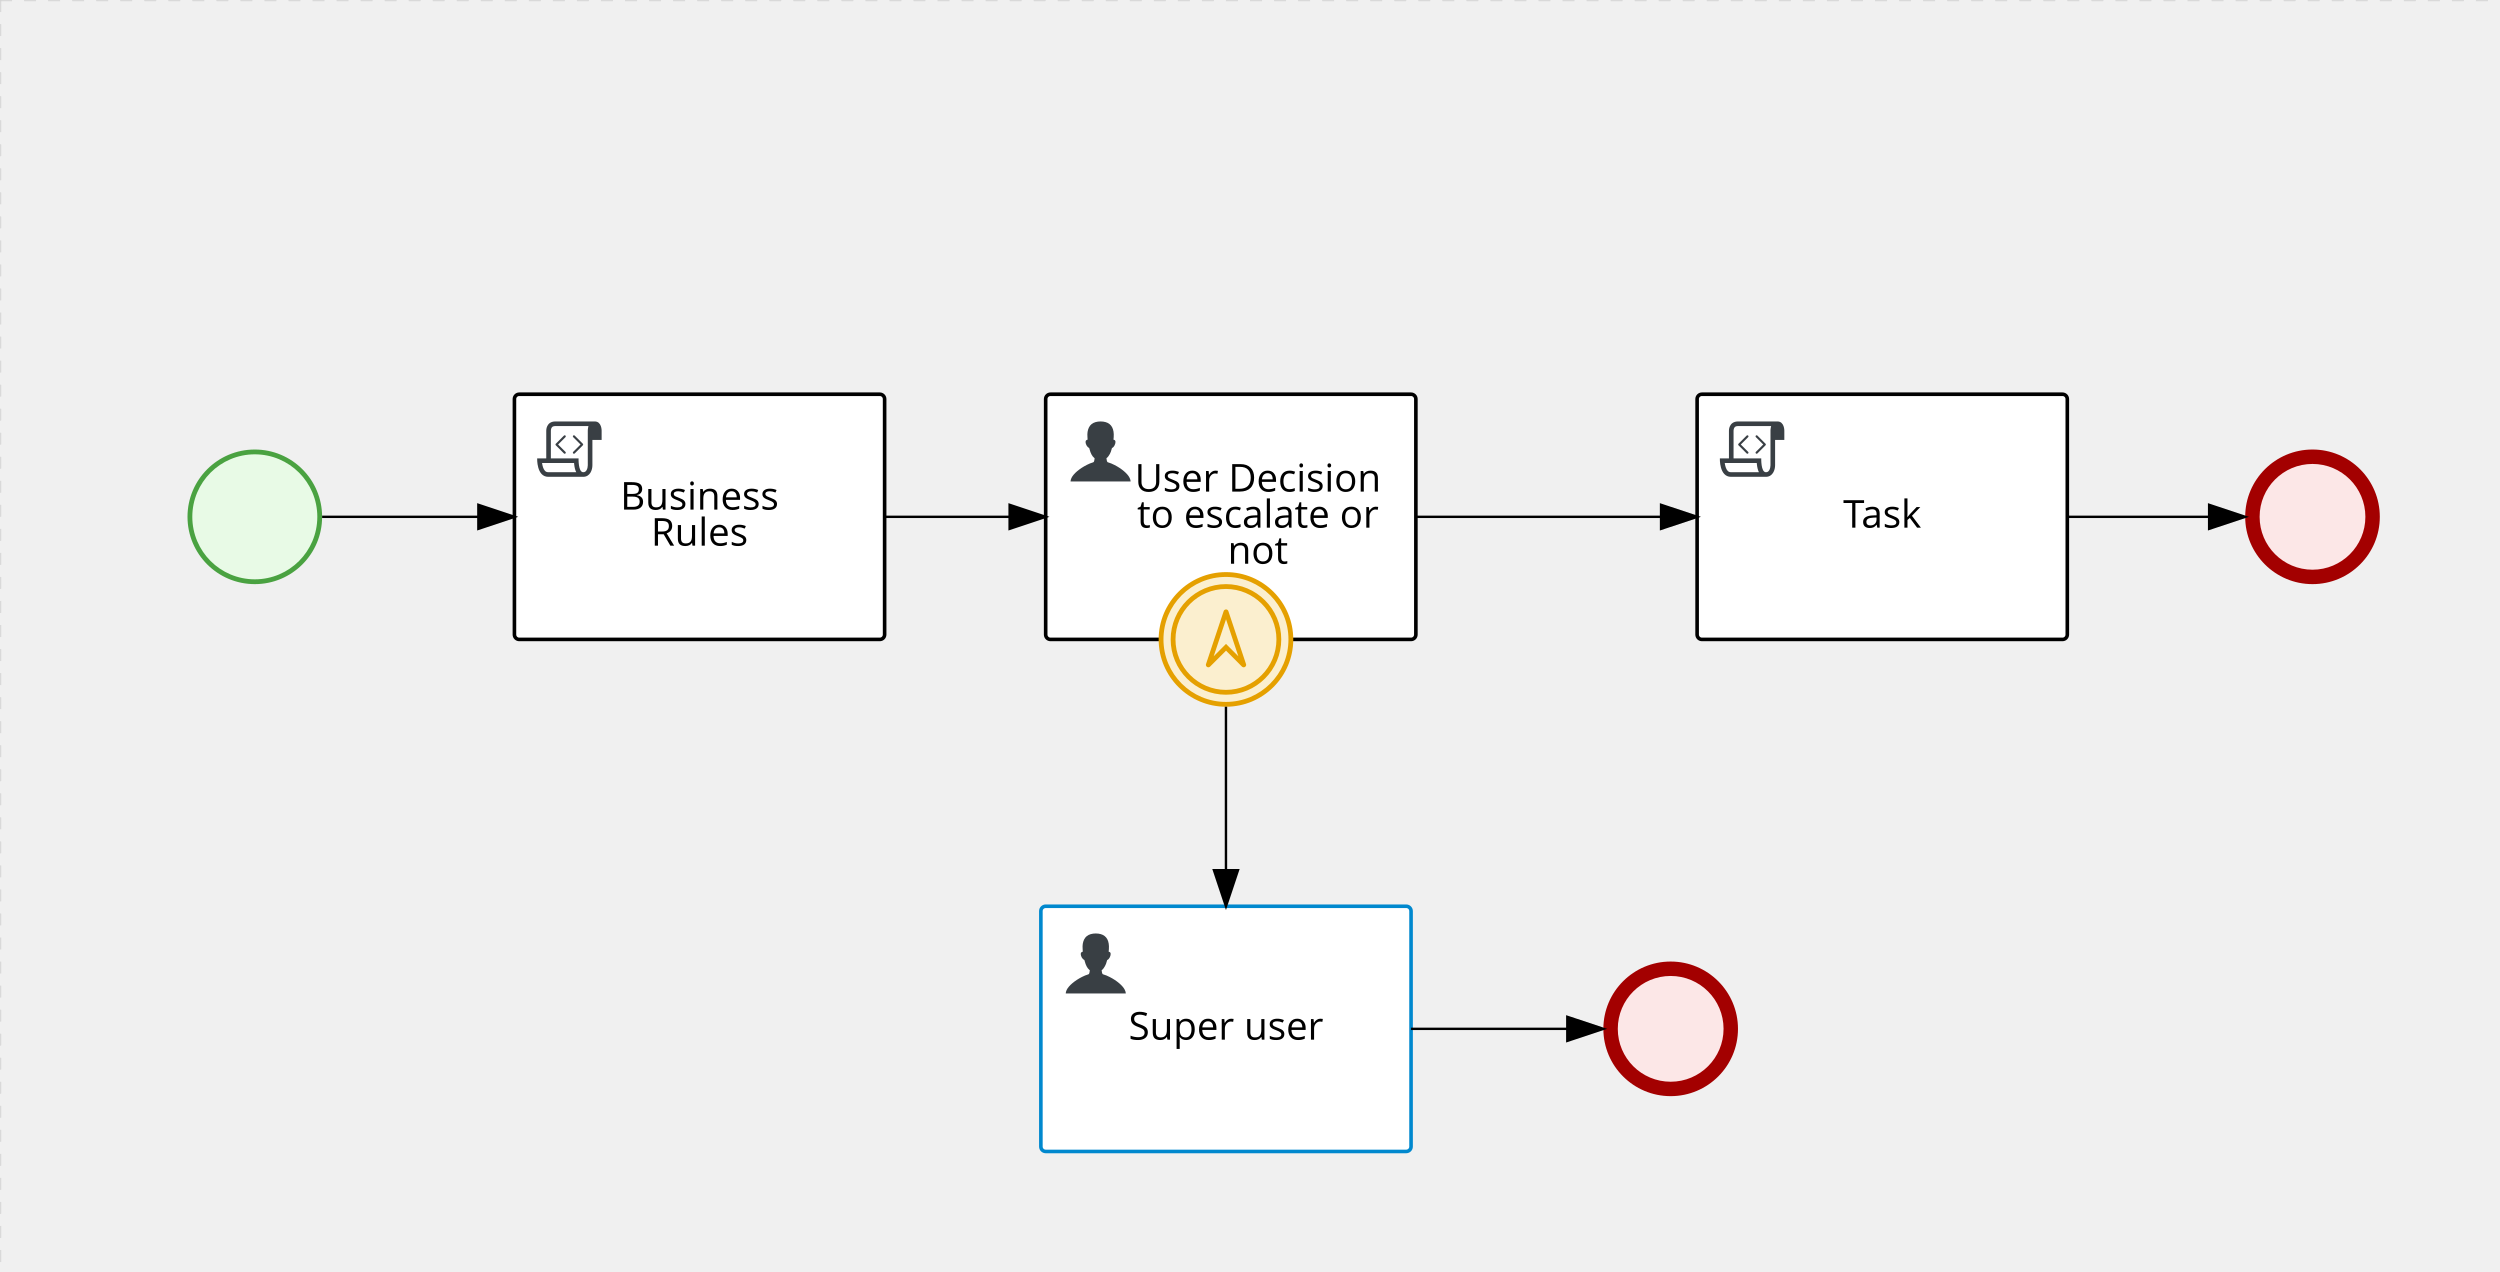
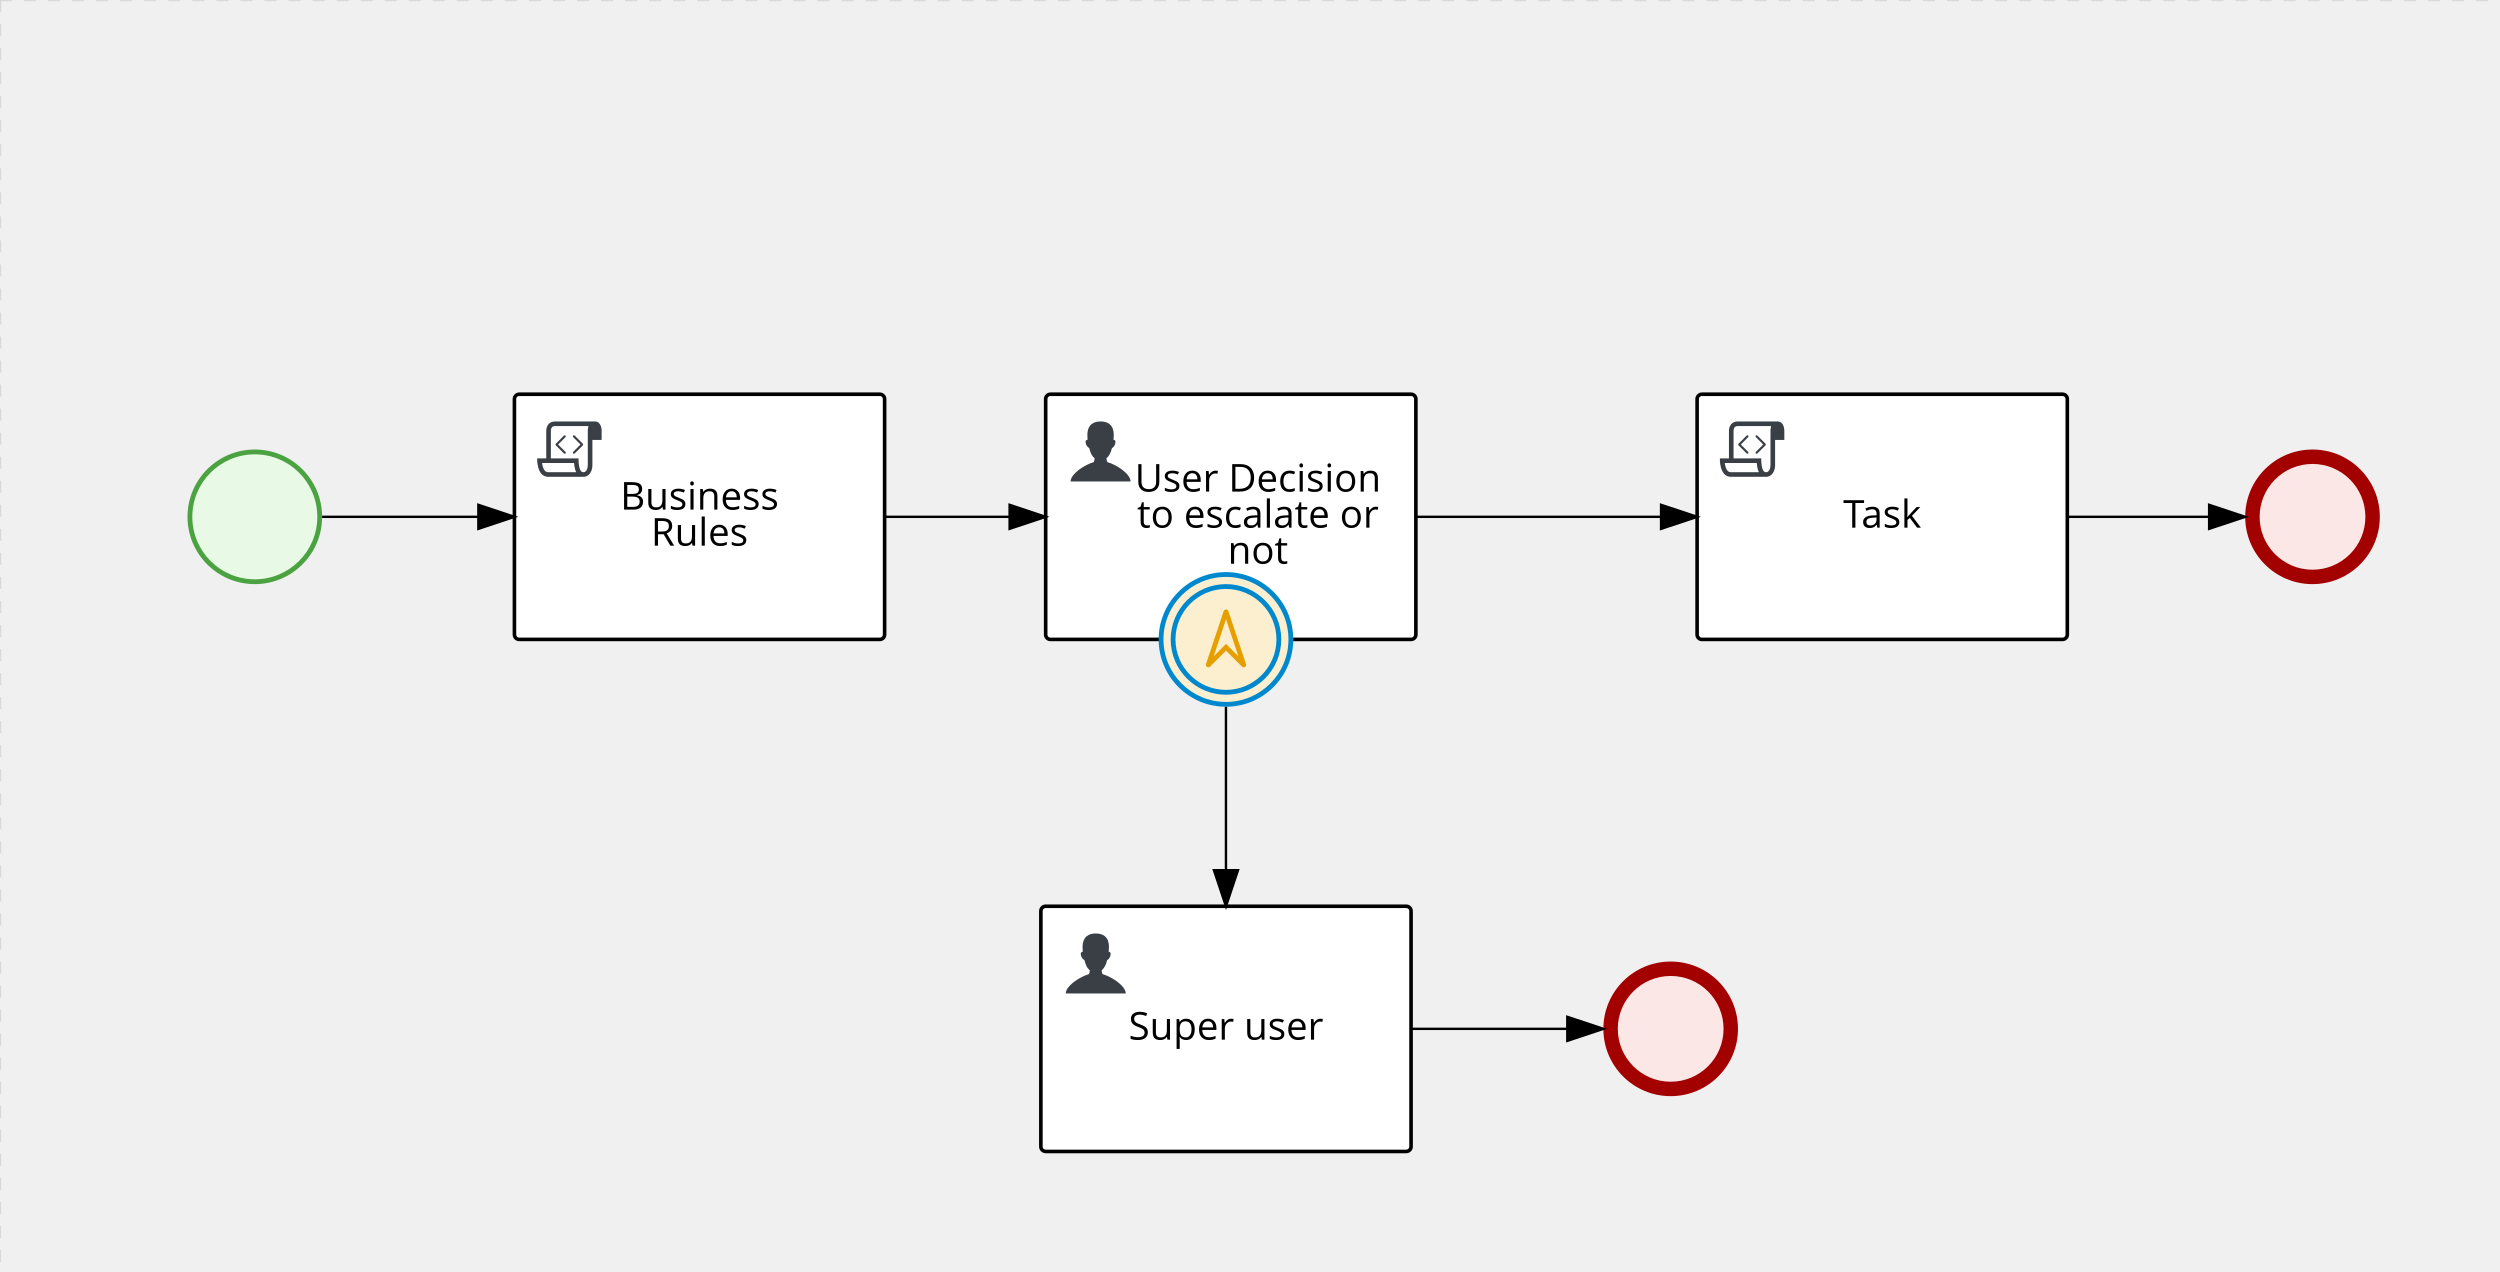
<svg xmlns="http://www.w3.org/2000/svg" version="1.1" width="1040" height="529" viewBox="0 0 1040 529">
  <defs />
  <g transform="matrix(1,0,0,1,0,0)">
    <g>
      <g>
        <g>
          <path fill="none" stroke="#d3d3d3" paint-order="fill stroke markers" d=" M 0 0 L 1200 0" stroke-miterlimit="10" stroke-opacity="0.8" stroke-dasharray="5" />
        </g>
        <g>
          <path fill="none" stroke="#d3d3d3" paint-order="fill stroke markers" d=" M 0 0 L 0 800" stroke-miterlimit="10" stroke-opacity="0.8" stroke-dasharray="5" />
        </g>
      </g>
      <g id="_FB563BD8-6813-4E19-B1AB-41B1A0C3EF66" bpmn2nodeid="_FB563BD8-6813-4E19-B1AB-41B1A0C3EF66" transform="matrix(1,0,0,1,433,377)">
        <g>
          <path fill="none" stroke="none" />
        </g>
        <g transform="matrix(1,0,0,1,0,0)">
          <path fill="#ffffff" stroke="none" id="_FB563BD8-6813-4E19-B1AB-41B1A0C3EF66?shapeType=BACKGROUND" paint-order="stroke fill markers" d=" M 2 0 L 152 0 L 152 0 A 2 2 0 0 1 154 2 L 154 100 L 154 100 A 2 2 0 0 1 152 102 L 2 102 L 2 102 A 2 2 0 0 1 0 100 L 0 2 L 0 2 A 2 2 0 0 1 2 0 Z" />
        </g>
        <g transform="matrix(1,0,0,1,0,0)">
-           <path fill="none" stroke="rgb(0,136,206)" id="_FB563BD8-6813-4E19-B1AB-41B1A0C3EF66?shapeType=BORDER&amp;renderType=STROKE" paint-order="fill stroke markers" d=" M 2 0 L 152 0 L 152 0 A 2 2 0 0 1 154 2 L 154 100 L 154 100 A 2 2 0 0 1 152 102 L 2 102 L 2 102 A 2 2 0 0 1 0 100 L 0 2 L 0 2 A 2 2 0 0 1 2 0 Z" stroke-miterlimit="10" stroke-width="1.5" stroke-dasharray="" />
+           <path fill="none" stroke="rgb(0,0,0)" id="_FB563BD8-6813-4E19-B1AB-41B1A0C3EF66?shapeType=BORDER&amp;renderType=STROKE" paint-order="fill stroke markers" d=" M 2 0 L 152 0 L 152 0 A 2 2 0 0 1 154 2 L 154 100 L 154 100 A 2 2 0 0 1 152 102 L 2 102 L 2 102 A 2 2 0 0 1 0 100 L 0 2 L 0 2 A 2 2 0 0 1 2 0 Z" stroke-miterlimit="10" stroke-width="1.5" stroke-dasharray="" />
        </g>
        <g>
          <g transform="matrix(0.06,0,0,0.06,9.4,9.4)">
            <g transform="matrix(1,0,0,1,0,0)">
              <path fill="#393f44" stroke="none" id="_FB563BD8-6813-4E19-B1AB-41B1A0C3EF66undefined" paint-order="stroke fill markers" d=" M 0 0 M 16 445.21 C 16 440.869 18.784 431.129 22.001 424.217 C 35.768 394.64 77.283 359.28 129 333.084 C 144.516 325.224 157.347 319.964 167.807 317.174 C 171.932 316.074 175.729 314.414 176.525 313.363 C 178.894 310.234 180.914 302.908 181.727 294.5 L 182.5 286.5 L 178.507 283.455 C 166.303 274.146 154.284 251.678 148.04 226.5 C 145.611 216.707 145.056 215.462 142.984 215.158 C 141.703 214.97 138.083 212.243 134.939 209.099 C 123.233 197.393 116.891 177.376 121.44 166.49 C 123.002 162.751 128.155 159.01 131.75 159.004 C 134.448 159 134.471 158.603 132.914 138.788 C 130.927 113.496 134.279 92.265 143.132 74.076 C 152.232 55.38 167.569 42.882 189.049 36.66 C 210.203 30.532 237.797 30.532 258.951 36.66 C 300.042 48.563 318.958 83.806 314.955 141 C 314.32 150.075 313.624 157.788 313.409 158.14 C 313.194 158.493 314.575 159.073 316.479 159.43 C 328.929 161.766 330.986 177.018 321.496 196.621 C 316.903 206.109 309.357 214.508 304.817 215.185 C 303.023 215.453 302.293 217.146 299.943 226.5 C 296.659 239.567 294.474 245.305 287.948 257.995 C 282.491 268.606 273.035 281.109 268.108 284.229 L 264.871 286.278 L 265.518 292.889 C 266.345 301.33 268.639 309.871 270.877 312.837 C 272.067 314.415 275.002 315.79 280.063 317.139 C 291.069 320.075 303.617 325.274 321 334.102 C 369.815 358.891 410.848 393.758 425.032 422.5 C 429.07 430.682 432 440.232 432 445.21 L 432 448 L 224 448 L 16 448 L 16 445.21 Z" />
            </g>
          </g>
        </g>
        <g transform="matrix(1,0,0,1,4.04,13.68)">
          <g transform="matrix(0.04,0,0,0.04,63.36,69.12)">
            <g transform="matrix(1,0,0,1,0,0)">
              <path fill="none" stroke="none" />
            </g>
            <g transform="matrix(1,0,0,1,0,0)">
              <path fill="none" stroke="none" />
            </g>
          </g>
        </g>
        <g transform="matrix(1,0,0,1,36.48438,43.5)">
          <text fill="#000000" stroke="none" font-family="Open Sans" font-size="12pt" font-style="normal" font-weight="normal" text-decoration="normal" x="40.516" y="12" text-anchor="middle" dominant-baseline="alphabetic">Super user</text>
        </g>
      </g>
      <g id="_ADD9FA65-AF9B-479C-A407-900D83CD0319" bpmn2nodeid="_ADD9FA65-AF9B-479C-A407-900D83CD0319" transform="matrix(1,0,0,1,934,187)">
        <g>
          <path fill="none" stroke="none" />
        </g>
        <g transform="matrix(0.125,0,0,0.125,0,0)">
          <g transform="matrix(1,0,0,1,0,0)">
            <path fill="#fce7e7" stroke="none" id="_ADD9FA65-AF9B-479C-A407-900D83CD0319?shapeType=BACKGROUND" paint-order="stroke fill markers" d=" M 0 0 M 444 224 C 444 263.9 434.2 300.8 414.4 334.5 C 394.7 368.2 368 394.9 334.4 414.5 C 300.8 434.1 263.9 444 224 444 C 184.1 444 147.2 434.2 113.5 414.4 C 79.8 394.7 53.1 368 33.5 334.4 C 13.9 300.8 4 263.9 4 224 C 4 184.1 13.8 147.2 33.6 113.5 C 53.4 79.8 80.1 53.1 113.6 33.5 C 147.1 13.9 184.1 4 224 4 C 263.9 4 300.8 13.8 334.5 33.6 C 368.2 53.4 394.9 80.1 414.5 113.6 C 434.1 147.1 444 184.1 444 224 Z" />
          </g>
          <g>
            <g transform="matrix(1,0,0,1,0,0)">
              <g transform="matrix(1,0,0,1,0,0)">
                <path fill="#a30000" stroke="none" id="_ADD9FA65-AF9B-479C-A407-900D83CD0319?shapeType=BORDER&amp;renderType=FILL" paint-order="stroke fill markers" d=" M 0 0 M 224 0 C 100.3 0 0 100.3 0 224 C 0 347.7 100.3 448 224 448 C 347.7 448 448 347.7 448 224 C 448 100.3 347.7 0 224 0 Z M 0 0 M 224 400 C 126.8 400 48 321.2 48 224 C 48 126.8 126.8 48 224 48 C 321.2 48 400 126.8 400 224 C 400 321.2 321.2 400 224 400 Z" />
              </g>
            </g>
          </g>
        </g>
        <g transform="matrix(1,0,0,1,28,61)" />
      </g>
      <g id="_3EF820FC-11D1-4040-BA6E-2795B35C03F4" bpmn2nodeid="_3EF820FC-11D1-4040-BA6E-2795B35C03F4" transform="matrix(1,0,0,1,78,187)">
        <g>
          <path fill="none" stroke="none" />
        </g>
        <g transform="matrix(0.125,0,0,0.125,0,0)">
          <g transform="matrix(1,0,0,1,0,0)">
            <path fill="#e8fae6" stroke="none" id="_3EF820FC-11D1-4040-BA6E-2795B35C03F4?shapeType=BACKGROUND" paint-order="stroke fill markers" d=" M 0 0 M 444 224 C 444 263.9 434.2 300.8 414.4 334.5 C 394.7 368.2 368 394.9 334.4 414.5 C 300.8 434.1 263.9 444 224 444 C 184.1 444 147.2 434.2 113.5 414.4 C 79.8 394.7 53.1 368 33.5 334.4 C 13.9 300.8 4 263.9 4 224 C 4 184.1 13.8 147.2 33.6 113.5 C 53.4 79.8 80.1 53.1 113.6 33.5 C 147.1 13.9 184.1 4 224 4 C 263.9 4 300.8 13.8 334.5 33.6 C 368.2 53.4 394.9 80.1 414.5 113.6 C 434.1 147.1 444 184.1 444 224 Z" />
          </g>
          <g>
            <g transform="matrix(1,0,0,1,0,0)">
              <g transform="matrix(1,0,0,1,0,0)">
                <path fill="rgb(74,162,65)" stroke="none" id="_3EF820FC-11D1-4040-BA6E-2795B35C03F4?shapeType=BORDER&amp;renderType=FILL" paint-order="stroke fill markers" d=" M 0 0 M 224 0 C 100.3 0 0 100.3 0 224 C 0 347.7 100.3 448 224 448 C 347.7 448 448 347.7 448 224 C 448 100.3 347.7 0 224 0 Z M 0 0 M 224 432 C 109.1 432 16 338.9 16 224 C 16 109.1 109.1 16 224 16 C 338.9 16 432 109.1 432 224 C 432 338.9 338.9 432 224 432 Z" />
              </g>
            </g>
          </g>
        </g>
        <g transform="matrix(1,0,0,1,28,61)" />
      </g>
      <g id="_03D9A3BA-776A-4CD1-9A21-D60836ABBCD3" bpmn2nodeid="_03D9A3BA-776A-4CD1-9A21-D60836ABBCD3" transform="matrix(1,0,0,1,706,164)">
        <g>
          <path fill="none" stroke="none" />
        </g>
        <g transform="matrix(1,0,0,1,0,0)">
          <path fill="#ffffff" stroke="none" id="_03D9A3BA-776A-4CD1-9A21-D60836ABBCD3?shapeType=BACKGROUND" paint-order="stroke fill markers" d=" M 2 0 L 152 0 L 152 0 A 2 2 0 0 1 154 2 L 154 100 L 154 100 A 2 2 0 0 1 152 102 L 2 102 L 2 102 A 2 2 0 0 1 0 100 L 0 2 L 0 2 A 2 2 0 0 1 2 0 Z" />
        </g>
        <g transform="matrix(1,0,0,1,0,0)">
          <path fill="none" stroke="rgb(0,0,0)" id="_03D9A3BA-776A-4CD1-9A21-D60836ABBCD3?shapeType=BORDER&amp;renderType=STROKE" paint-order="fill stroke markers" d=" M 2 0 L 152 0 L 152 0 A 2 2 0 0 1 154 2 L 154 100 L 154 100 A 2 2 0 0 1 152 102 L 2 102 L 2 102 A 2 2 0 0 1 0 100 L 0 2 L 0 2 A 2 2 0 0 1 2 0 Z" stroke-miterlimit="10" stroke-width="1.5" stroke-dasharray="" />
        </g>
        <g>
          <g transform="matrix(0.06,0,0,0.06,9.4,9.4)">
            <g transform="matrix(1,0,0,1,0,0)">
              <path fill="#393f44" stroke="none" id="_03D9A3BA-776A-4CD1-9A21-D60836ABBCD3undefined" paint-order="stroke fill markers" d=" M 0 0 M 197.3 130.2 C 194.4 127.3 189.6 127.3 186.7 130.2 L 130.2 186.7 C 127.3 189.6 127.3 194.4 130.2 197.3 L 186.7 253.8 C 188.1 255.3 190.1 256 192 256 C 193.9 256 195.9 255.3 197.3 253.7 C 200.2 250.8 200.2 246 197.3 243.1 L 146.2 192 L 197.3 140.8 C 200.2 137.9 200.2 133.1 197.3 130.2 Z" />
            </g>
            <g transform="matrix(1,0,0,1,0,0)">
              <path fill="#393f44" stroke="none" id="_03D9A3BA-776A-4CD1-9A21-D60836ABBCD3undefined" paint-order="stroke fill markers" d=" M 0 0 M 261.3 130.2 C 258.4 127.3 253.6 127.3 250.7 130.2 C 247.8 133.1 247.8 137.9 250.7 140.8 L 301.8 191.9 L 250.7 243 C 247.8 245.9 247.8 250.7 250.7 253.6 C 252.1 255.3 254.1 256 256 256 C 257.9 256 259.9 255.3 261.3 253.8 L 317.8 197.3 C 320.7 194.4 320.7 189.6 317.8 186.7 L 261.3 130.2 Z" />
            </g>
            <g transform="matrix(1,0,0,1,0,0)">
              <path fill="#393f44" stroke="none" id="_03D9A3BA-776A-4CD1-9A21-D60836ABBCD3undefined" paint-order="stroke fill markers" d=" M 0 0 M 400 32 C 400 32 152.8 32 128 32 C 62 32 64 96 64 96 L 64 288 L 1 288 C 1 288 -4 416 78 416 L 320 416 C 368 416 384 368 384 336 C 384 314.2 384 224.4 384 160 L 448 160 L 448 96 C 448 96 449 32 400 32 Z M 0 0 M 78 383.9 C 68.5 383.9 61.6 381.1 55.5 374.9 C 43.4 362.4 37.5 339.6 34.9 320 L 256.9 320 C 257.1 322.7 257.3 325.4 257.6 328.2 C 260 351.6 264.7 370.1 271.9 383.9 L 78 383.9 L 78 383.9 Z M 0 0 M 352 336 C 352 345.9 349.6 360.3 342.9 371 C 337.2 380.1 330.4 384 320 384 C 285 384 288 288 288 288 L 96 288 L 96 96 L 96 95.9 L 96 95.1 C 96 90.6 97.6 78.3 104.7 71.2 C 106.5 69.4 111.9 64 128 64 L 356.5 64 C 354.4 72.8 352.8 81.8 352.2 89.9 C 352.2 90.5 352.1 91.1 352.1 91.7 C 352.1 92 352.1 92.3 352.1 92.6 C 352 94.8 352 96 352 96 L 352 160 L 352 336 Z" />
            </g>
          </g>
        </g>
        <g transform="matrix(1,0,0,1,60.75,43.5)">
          <text fill="#000000" stroke="none" font-family="Open Sans" font-size="12pt" font-style="normal" font-weight="normal" text-decoration="normal" x="16.25" y="12" text-anchor="middle" dominant-baseline="alphabetic">Task</text>
        </g>
      </g>
      <g id="_6B566979-4045-4A9F-84BA-97180649D18F" bpmn2nodeid="_6B566979-4045-4A9F-84BA-97180649D18F" transform="matrix(1,0,0,1,435,164)">
        <g>
          <path fill="none" stroke="none" />
        </g>
        <g transform="matrix(1,0,0,1,0,0)">
          <path fill="#ffffff" stroke="none" id="_6B566979-4045-4A9F-84BA-97180649D18F?shapeType=BACKGROUND" paint-order="stroke fill markers" d=" M 2 0 L 152 0 L 152 0 A 2 2 0 0 1 154 2 L 154 100 L 154 100 A 2 2 0 0 1 152 102 L 2 102 L 2 102 A 2 2 0 0 1 0 100 L 0 2 L 0 2 A 2 2 0 0 1 2 0 Z" />
        </g>
        <g transform="matrix(1,0,0,1,0,0)">
          <path fill="none" stroke="rgb(0,0,0)" id="_6B566979-4045-4A9F-84BA-97180649D18F?shapeType=BORDER&amp;renderType=STROKE" paint-order="fill stroke markers" d=" M 2 0 L 152 0 L 152 0 A 2 2 0 0 1 154 2 L 154 100 L 154 100 A 2 2 0 0 1 152 102 L 2 102 L 2 102 A 2 2 0 0 1 0 100 L 0 2 L 0 2 A 2 2 0 0 1 2 0 Z" stroke-miterlimit="10" stroke-width="1.5" stroke-dasharray="" />
        </g>
        <g>
          <g transform="matrix(0.06,0,0,0.06,9.4,9.4)">
            <g transform="matrix(1,0,0,1,0,0)">
              <path fill="#393f44" stroke="none" id="_6B566979-4045-4A9F-84BA-97180649D18Fundefined" paint-order="stroke fill markers" d=" M 0 0 M 16 445.21 C 16 440.869 18.784 431.129 22.001 424.217 C 35.768 394.64 77.283 359.28 129 333.084 C 144.516 325.224 157.347 319.964 167.807 317.174 C 171.932 316.074 175.729 314.414 176.525 313.363 C 178.894 310.234 180.914 302.908 181.727 294.5 L 182.5 286.5 L 178.507 283.455 C 166.303 274.146 154.284 251.678 148.04 226.5 C 145.611 216.707 145.056 215.462 142.984 215.158 C 141.703 214.97 138.083 212.243 134.939 209.099 C 123.233 197.393 116.891 177.376 121.44 166.49 C 123.002 162.751 128.155 159.01 131.75 159.004 C 134.448 159 134.471 158.603 132.914 138.788 C 130.927 113.496 134.279 92.265 143.132 74.076 C 152.232 55.38 167.569 42.882 189.049 36.66 C 210.203 30.532 237.797 30.532 258.951 36.66 C 300.042 48.563 318.958 83.806 314.955 141 C 314.32 150.075 313.624 157.788 313.409 158.14 C 313.194 158.493 314.575 159.073 316.479 159.43 C 328.929 161.766 330.986 177.018 321.496 196.621 C 316.903 206.109 309.357 214.508 304.817 215.185 C 303.023 215.453 302.293 217.146 299.943 226.5 C 296.659 239.567 294.474 245.305 287.948 257.995 C 282.491 268.606 273.035 281.109 268.108 284.229 L 264.871 286.278 L 265.518 292.889 C 266.345 301.33 268.639 309.871 270.877 312.837 C 272.067 314.415 275.002 315.79 280.063 317.139 C 291.069 320.075 303.617 325.274 321 334.102 C 369.815 358.891 410.848 393.758 425.032 422.5 C 429.07 430.682 432 440.232 432 445.21 L 432 448 L 224 448 L 16 448 L 16 445.21 Z" />
            </g>
          </g>
        </g>
        <g transform="matrix(1,0,0,1,4.04,13.68)">
          <g transform="matrix(0.04,0,0,0.04,63.36,69.12)">
            <g transform="matrix(1,0,0,1,0,0)">
              <path fill="none" stroke="none" />
            </g>
            <g transform="matrix(1,0,0,1,0,0)">
              <path fill="none" stroke="none" />
            </g>
          </g>
        </g>
        <g transform="matrix(1,0,0,1,35,28.5)">
          <text fill="#000000" stroke="none" font-family="Open Sans" font-size="12pt" font-style="normal" font-weight="normal" text-decoration="normal" x="53.285" y="12" text-anchor="middle" dominant-baseline="alphabetic">User Decision </text>
          <text fill="#000000" stroke="none" font-family="Open Sans" font-size="12pt" font-style="normal" font-weight="normal" text-decoration="normal" x="53.285" y="27" text-anchor="middle" dominant-baseline="alphabetic">to escalate or </text>
          <text fill="#000000" stroke="none" font-family="Open Sans" font-size="12pt" font-style="normal" font-weight="normal" text-decoration="normal" x="53.285" y="42" text-anchor="middle" dominant-baseline="alphabetic">          not          </text>
        </g>
        <g id="_73EEED28-34B0-4AA6-AD84-3AA548215832" bpmn2nodeid="_73EEED28-34B0-4AA6-AD84-3AA548215832" transform="matrix(1,0,0,1,47,74)">
          <g>
            <path fill="none" stroke="none" />
          </g>
          <g transform="matrix(0.125,0,0,0.125,0,0)">
            <g transform="matrix(1,0,0,1,0,0)">
              <path fill="#fbefcf" stroke="none" id="_73EEED28-34B0-4AA6-AD84-3AA548215832?shapeType=BACKGROUND" paint-order="stroke fill markers" d=" M 0 0 M 444 224 C 444 263.9 434.2 300.8 414.4 334.5 C 394.7 368.2 368 394.9 334.4 414.5 C 300.8 434.1 263.9 444 224 444 C 184.1 444 147.2 434.2 113.5 414.4 C 79.8 394.7 53.1 368 33.5 334.4 C 13.9 300.8 4 263.9 4 224 C 4 184.1 13.8 147.2 33.6 113.5 C 53.4 79.8 80.1 53.1 113.6 33.5 C 147.1 13.9 184.1 4 224 4 C 263.9 4 300.8 13.8 334.5 33.6 C 368.2 53.4 394.9 80.1 414.5 113.6 C 434.1 147.1 444 184.1 444 224 Z" />
            </g>
            <g>
              <g transform="matrix(1,0,0,1,0,0)">
                <g transform="matrix(1,0,0,1,0,0)">
-                   <path fill="rgb(229,160,0)" stroke="none" id="_73EEED28-34B0-4AA6-AD84-3AA548215832?shapeType=BORDER&amp;renderType=FILL" paint-order="stroke fill markers" d=" M 0 0 M 224 408 C 122.5 408 40 325.5 40 224 C 40 122.5 122.5 40 224 40 C 325.5 40 408 122.5 408 224 C 408 325.5 325.5 408 224 408 Z M 0 0 M 224 56 C 131.4 56 56 131.4 56 224 C 56 316.6 131.4 392 224 392 C 316.6 392 392 316.6 392 224 C 392 131.4 316.6 56 224 56 Z M 0 0 M 224 16 C 252.1 16 279.3 21.5 305 32.3 C 329.8 42.8 352 57.8 371.1 76.9 C 390.2 96 405.2 118.3 415.7 143 C 426.5 168.6 432 195.9 432 224 C 432 252.1 426.5 279.3 415.7 305 C 405.2 329.8 390.2 352 371.1 371.1 C 352 390.2 329.7 405.2 305 415.7 C 279.4 426.5 252.1 432 224 432 C 195.9 432 168.7 426.5 143 415.7 C 118.2 405.2 96 390.2 76.9 371.1 C 57.8 352 42.8 329.7 32.3 305 C 21.5 279.3 16 252.1 16 224 C 16 195.9 21.5 168.7 32.3 143 C 42.8 118.2 57.8 96 76.9 76.9 C 96 57.8 118.3 42.8 143 32.3 C 168.7 21.5 195.9 16 224 16 M 224 0 C 100.3 0 0 100.3 0 224 C 0 347.7 100.3 448 224 448 C 347.7 448 448 347.7 448 224 C 448 100.3 347.7 0 224 0 L 224 0 Z" />
+                   <path fill="rgb(0,136,206)" stroke="none" id="_73EEED28-34B0-4AA6-AD84-3AA548215832?shapeType=BORDER&amp;renderType=FILL" paint-order="stroke fill markers" d=" M 0 0 M 224 408 C 122.5 408 40 325.5 40 224 C 40 122.5 122.5 40 224 40 C 325.5 40 408 122.5 408 224 C 408 325.5 325.5 408 224 408 Z M 0 0 M 224 56 C 131.4 56 56 131.4 56 224 C 56 316.6 131.4 392 224 392 C 316.6 392 392 316.6 392 224 C 392 131.4 316.6 56 224 56 Z M 0 0 M 224 16 C 252.1 16 279.3 21.5 305 32.3 C 329.8 42.8 352 57.8 371.1 76.9 C 390.2 96 405.2 118.3 415.7 143 C 426.5 168.6 432 195.9 432 224 C 432 252.1 426.5 279.3 415.7 305 C 405.2 329.8 390.2 352 371.1 371.1 C 352 390.2 329.7 405.2 305 415.7 C 279.4 426.5 252.1 432 224 432 C 195.9 432 168.7 426.5 143 415.7 C 118.2 405.2 96 390.2 76.9 371.1 C 57.8 352 42.8 329.7 32.3 305 C 21.5 279.3 16 252.1 16 224 C 16 195.9 21.5 168.7 32.3 143 C 42.8 118.2 57.8 96 76.9 76.9 C 96 57.8 118.3 42.8 143 32.3 C 168.7 21.5 195.9 16 224 16 M 224 0 C 100.3 0 0 100.3 0 224 C 0 347.7 100.3 448 224 448 C 347.7 448 448 347.7 448 224 C 448 100.3 347.7 0 224 0 L 224 0 Z" />
                </g>
              </g>
            </g>
            <g>
              <g transform="matrix(1,0,0,1,0,0)">
                <g transform="matrix(1,0,0,1,0,0)">
                  <path fill="#e5a000" stroke="none" id="_73EEED28-34B0-4AA6-AD84-3AA548215832undefined" paint-order="stroke fill markers" d=" M 0 0 M 224.2 156.9 L 265.2 280 L 235.5 250.3 L 224.2 238.9 L 212.9 250.2 L 183.2 280 L 224.2 156.9 M 224.5 124.2 C 224.4 124.2 224.3 124.2 224.2 124.2 C 224.1 124.2 224 124.2 224 124.2 C 221.8 124.2 219.9 125 218.3 126.6 C 217.3 127.6 216.7 128.7 216.3 129.9 L 157.6 306 C 157 307.9 157 309.7 157.7 311.4 C 158.3 313.2 159.5 314.6 161.2 315.6 C 162.5 316.5 164 316.8 165.4 316.8 C 165.7 316.8 166.1 316.8 166.4 316.7 C 168.3 316.5 169.9 315.7 171.3 314.3 L 224.2 261.4 L 277 314.3 C 278.4 315.6 280 316.4 281.9 316.7 C 282.3 316.8 282.6 316.8 283 316.8 C 284.5 316.8 285.9 316.4 287.2 315.6 C 288 315.1 288.4 314.7 288.7 314.4 C 291.2 311.9 291.8 309.2 290.7 305.9 L 232 129.8 C 231.4 128 230.4 126.6 228.9 125.6 C 227.7 124.8 226.1 124.2 224.5 124.2 L 224.5 124.2 Z" />
                </g>
              </g>
            </g>
          </g>
          <g transform="matrix(1,0,0,1,28,61)" />
        </g>
      </g>
      <g id="_2AE0E4EC-66CE-420D-8873-854597AF6AF9" bpmn2nodeid="_2AE0E4EC-66CE-420D-8873-854597AF6AF9">
        <g>
          <path fill="none" stroke="#000000" paint-order="fill stroke markers" d=" M 510 294 L 510 362" stroke-miterlimit="10" stroke-dasharray="" />
        </g>
        <g transform="matrix(1,0,0,1,510,294)" />
        <g transform="matrix(-1,1.2246467991473532e-16,-1.2246467991473532e-16,-1,515,377)">
          <path fill="#000000" stroke="#000000" paint-order="fill stroke markers" d=" M 10 15 L 0 15 L 5 0 Z" stroke-miterlimit="10" stroke-dasharray="" />
        </g>
        <g transform="matrix(1,0,0,1,520,335.5)" />
      </g>
      <g id="_A18E3954-52F6-4CFB-B4A4-5493B6418415" bpmn2nodeid="_A18E3954-52F6-4CFB-B4A4-5493B6418415">
        <g>
          <path fill="none" stroke="#000000" paint-order="fill stroke markers" d=" M 589 215 L 691 215" stroke-miterlimit="10" stroke-dasharray="" />
        </g>
        <g transform="matrix(1,0,0,1,589,215)" />
        <g transform="matrix(6.123233995736766e-17,1,-1,6.123233995736766e-17,706,210)">
          <path fill="#000000" stroke="#000000" paint-order="fill stroke markers" d=" M 10 15 L 0 15 L 5 0 Z" stroke-miterlimit="10" stroke-dasharray="" />
        </g>
        <g transform="matrix(1,0,0,1,589,205)" />
      </g>
      <g id="_F1617BD0-FD0D-4476-992C-8F021F1A0AE4" bpmn2nodeid="_F1617BD0-FD0D-4476-992C-8F021F1A0AE4">
        <g>
          <path fill="none" stroke="#000000" paint-order="fill stroke markers" d=" M 860 215 L 919 215" stroke-miterlimit="10" stroke-dasharray="" />
        </g>
        <g transform="matrix(1,0,0,1,860,215)" />
        <g transform="matrix(6.123233995736766e-17,1,-1,6.123233995736766e-17,934,210)">
          <path fill="#000000" stroke="#000000" paint-order="fill stroke markers" d=" M 10 15 L 0 15 L 5 0 Z" stroke-miterlimit="10" stroke-dasharray="" />
        </g>
        <g transform="matrix(1,0,0,1,860,205)" />
      </g>
      <g transform="matrix(1,0,0,1,934,187)" />
      <g transform="matrix(1,0,0,1,78,187)" />
      <g transform="matrix(1,0,0,1,706,164)" />
      <g id="_BC20F978-898D-4BF0-A644-AD9AAFBA0CD0" bpmn2nodeid="_BC20F978-898D-4BF0-A644-AD9AAFBA0CD0" transform="matrix(1,0,0,1,667,400)">
        <g>
          <path fill="none" stroke="none" />
        </g>
        <g transform="matrix(0.125,0,0,0.125,0,0)">
          <g transform="matrix(1,0,0,1,0,0)">
            <path fill="#fce7e7" stroke="none" id="_BC20F978-898D-4BF0-A644-AD9AAFBA0CD0?shapeType=BACKGROUND" paint-order="stroke fill markers" d=" M 0 0 M 444 224 C 444 263.9 434.2 300.8 414.4 334.5 C 394.7 368.2 368 394.9 334.4 414.5 C 300.8 434.1 263.9 444 224 444 C 184.1 444 147.2 434.2 113.5 414.4 C 79.8 394.7 53.1 368 33.5 334.4 C 13.9 300.8 4 263.9 4 224 C 4 184.1 13.8 147.2 33.6 113.5 C 53.4 79.8 80.1 53.1 113.6 33.5 C 147.1 13.9 184.1 4 224 4 C 263.9 4 300.8 13.8 334.5 33.6 C 368.2 53.4 394.9 80.1 414.5 113.6 C 434.1 147.1 444 184.1 444 224 Z" />
          </g>
          <g>
            <g transform="matrix(1,0,0,1,0,0)">
              <g transform="matrix(1,0,0,1,0,0)">
                <path fill="rgb(163,0,0)" stroke="none" id="_BC20F978-898D-4BF0-A644-AD9AAFBA0CD0?shapeType=BORDER&amp;renderType=FILL" paint-order="stroke fill markers" d=" M 0 0 M 224 0 C 100.3 0 0 100.3 0 224 C 0 347.7 100.3 448 224 448 C 347.7 448 448 347.7 448 224 C 448 100.3 347.7 0 224 0 Z M 0 0 M 224 400 C 126.8 400 48 321.2 48 224 C 48 126.8 126.8 48 224 48 C 321.2 48 400 126.8 400 224 C 400 321.2 321.2 400 224 400 Z" />
              </g>
            </g>
          </g>
        </g>
        <g transform="matrix(1,0,0,1,28,61)" />
      </g>
      <g id="_7E72777F-66EB-43A7-B17D-169A600FA13A" bpmn2nodeid="_7E72777F-66EB-43A7-B17D-169A600FA13A">
        <g>
          <path fill="none" stroke="#000000" paint-order="fill stroke markers" d=" M 587 428 L 652 428" stroke-miterlimit="10" stroke-dasharray="" />
        </g>
        <g transform="matrix(1,0,0,1,587,428)" />
        <g transform="matrix(6.123233995736766e-17,1,-1,6.123233995736766e-17,667,423)">
          <path fill="#000000" stroke="#000000" paint-order="fill stroke markers" d=" M 10 15 L 0 15 L 5 0 Z" stroke-miterlimit="10" stroke-dasharray="" />
        </g>
        <g transform="matrix(1,0,0,1,587,418)" />
      </g>
      <g transform="matrix(1,0,0,1,667,400)" />
      <g id="_758E36CD-CE63-45F0-8212-D7A3DE78606B" bpmn2nodeid="_758E36CD-CE63-45F0-8212-D7A3DE78606B" transform="matrix(1,0,0,1,214,164)">
        <g>
          <path fill="none" stroke="none" />
        </g>
        <g transform="matrix(1,0,0,1,0,0)">
          <path fill="#ffffff" stroke="none" id="_758E36CD-CE63-45F0-8212-D7A3DE78606B?shapeType=BACKGROUND" paint-order="stroke fill markers" d=" M 2 0 L 152 0 L 152 0 A 2 2 0 0 1 154 2 L 154 100 L 154 100 A 2 2 0 0 1 152 102 L 2 102 L 2 102 A 2 2 0 0 1 0 100 L 0 2 L 0 2 A 2 2 0 0 1 2 0 Z" />
        </g>
        <g transform="matrix(1,0,0,1,0,0)">
          <path fill="none" stroke="rgb(0,0,0)" id="_758E36CD-CE63-45F0-8212-D7A3DE78606B?shapeType=BORDER&amp;renderType=STROKE" paint-order="fill stroke markers" d=" M 2 0 L 152 0 L 152 0 A 2 2 0 0 1 154 2 L 154 100 L 154 100 A 2 2 0 0 1 152 102 L 2 102 L 2 102 A 2 2 0 0 1 0 100 L 0 2 L 0 2 A 2 2 0 0 1 2 0 Z" stroke-miterlimit="10" stroke-width="1.5" stroke-dasharray="" />
        </g>
        <g>
          <g transform="matrix(0.06,0,0,0.06,9.4,9.4)">
            <g transform="matrix(1,0,0,1,0,0)">
              <path fill="#393f44" stroke="none" id="_758E36CD-CE63-45F0-8212-D7A3DE78606Bundefined" paint-order="stroke fill markers" d=" M 0 0 M 197.3 130.2 C 194.4 127.3 189.6 127.3 186.7 130.2 L 130.2 186.7 C 127.3 189.6 127.3 194.4 130.2 197.3 L 186.7 253.8 C 188.1 255.3 190.1 256 192 256 C 193.9 256 195.9 255.3 197.3 253.7 C 200.2 250.8 200.2 246 197.3 243.1 L 146.2 192 L 197.3 140.8 C 200.2 137.9 200.2 133.1 197.3 130.2 Z" />
            </g>
            <g transform="matrix(1,0,0,1,0,0)">
              <path fill="#393f44" stroke="none" id="_758E36CD-CE63-45F0-8212-D7A3DE78606Bundefined" paint-order="stroke fill markers" d=" M 0 0 M 261.3 130.2 C 258.4 127.3 253.6 127.3 250.7 130.2 C 247.8 133.1 247.8 137.9 250.7 140.8 L 301.8 191.9 L 250.7 243 C 247.8 245.9 247.8 250.7 250.7 253.6 C 252.1 255.3 254.1 256 256 256 C 257.9 256 259.9 255.3 261.3 253.8 L 317.8 197.3 C 320.7 194.4 320.7 189.6 317.8 186.7 L 261.3 130.2 Z" />
            </g>
            <g transform="matrix(1,0,0,1,0,0)">
              <path fill="#393f44" stroke="none" id="_758E36CD-CE63-45F0-8212-D7A3DE78606Bundefined" paint-order="stroke fill markers" d=" M 0 0 M 400 32 C 400 32 152.8 32 128 32 C 62 32 64 96 64 96 L 64 288 L 1 288 C 1 288 -4 416 78 416 L 320 416 C 368 416 384 368 384 336 C 384 314.2 384 224.4 384 160 L 448 160 L 448 96 C 448 96 449 32 400 32 Z M 0 0 M 78 383.9 C 68.5 383.9 61.6 381.1 55.5 374.9 C 43.4 362.4 37.5 339.6 34.9 320 L 256.9 320 C 257.1 322.7 257.3 325.4 257.6 328.2 C 260 351.6 264.7 370.1 271.9 383.9 L 78 383.9 L 78 383.9 Z M 0 0 M 352 336 C 352 345.9 349.6 360.3 342.9 371 C 337.2 380.1 330.4 384 320 384 C 285 384 288 288 288 288 L 96 288 L 96 96 L 96 95.9 L 96 95.1 C 96 90.6 97.6 78.3 104.7 71.2 C 106.5 69.4 111.9 64 128 64 L 356.5 64 C 354.4 72.8 352.8 81.8 352.2 89.9 C 352.2 90.5 352.1 91.1 352.1 91.7 C 352.1 92 352.1 92.3 352.1 92.6 C 352 94.8 352 96 352 96 L 352 160 L 352 336 Z" />
            </g>
          </g>
        </g>
        <g transform="matrix(1,0,0,1,41.95703,36)">
          <text fill="#000000" stroke="none" font-family="Open Sans" font-size="12pt" font-style="normal" font-weight="normal" text-decoration="normal" x="35.043" y="12" text-anchor="middle" dominant-baseline="alphabetic">Business </text>
          <text fill="#000000" stroke="none" font-family="Open Sans" font-size="12pt" font-style="normal" font-weight="normal" text-decoration="normal" x="35.043" y="27" text-anchor="middle" dominant-baseline="alphabetic">   Rules    </text>
        </g>
      </g>
      <g id="_02BE05C6-1B0A-4CA7-856E-8EE208E476DA" bpmn2nodeid="_02BE05C6-1B0A-4CA7-856E-8EE208E476DA">
        <g>
          <path fill="none" stroke="#000000" paint-order="fill stroke markers" d=" M 134 215 L 199 215" stroke-miterlimit="10" stroke-dasharray="" />
        </g>
        <g transform="matrix(1,0,0,1,134,215)" />
        <g transform="matrix(6.123233995736766e-17,1,-1,6.123233995736766e-17,214,210)">
          <path fill="#000000" stroke="#000000" paint-order="fill stroke markers" d=" M 10 15 L 0 15 L 5 0 Z" stroke-miterlimit="10" stroke-dasharray="" />
        </g>
        <g transform="matrix(1,0,0,1,134,205)" />
      </g>
      <g id="_825614BA-CEE4-4AAE-A640-31E97EDD5786" bpmn2nodeid="_825614BA-CEE4-4AAE-A640-31E97EDD5786">
        <g>
          <path fill="none" stroke="rgb(0,0,0)" paint-order="fill stroke markers" d=" M 368 215 L 420 215" stroke-miterlimit="10" stroke-dasharray="" />
        </g>
        <g transform="matrix(1,0,0,1,368,215)" />
        <g transform="matrix(6.123233995736766e-17,1,-1,6.123233995736766e-17,435,210)">
          <path fill="rgb(0,0,0)" stroke="rgb(0,0,0)" paint-order="fill stroke markers" d=" M 10 15 L 0 15 L 5 0 Z" stroke-miterlimit="10" stroke-dasharray="" />
        </g>
        <g transform="matrix(1,0,0,1,368,205)" />
      </g>
      <g transform="matrix(1,0,0,1,214,164)" />
      <g transform="matrix(1,0,0,1,435,164)" />
+       <g transform="matrix(1,0,0,1,433,377)" />
      <g transform="matrix(1,0,0,1,482,238)" />
-       <g transform="matrix(1,0,0,1,433,377)" />
    </g>
  </g>
</svg>
